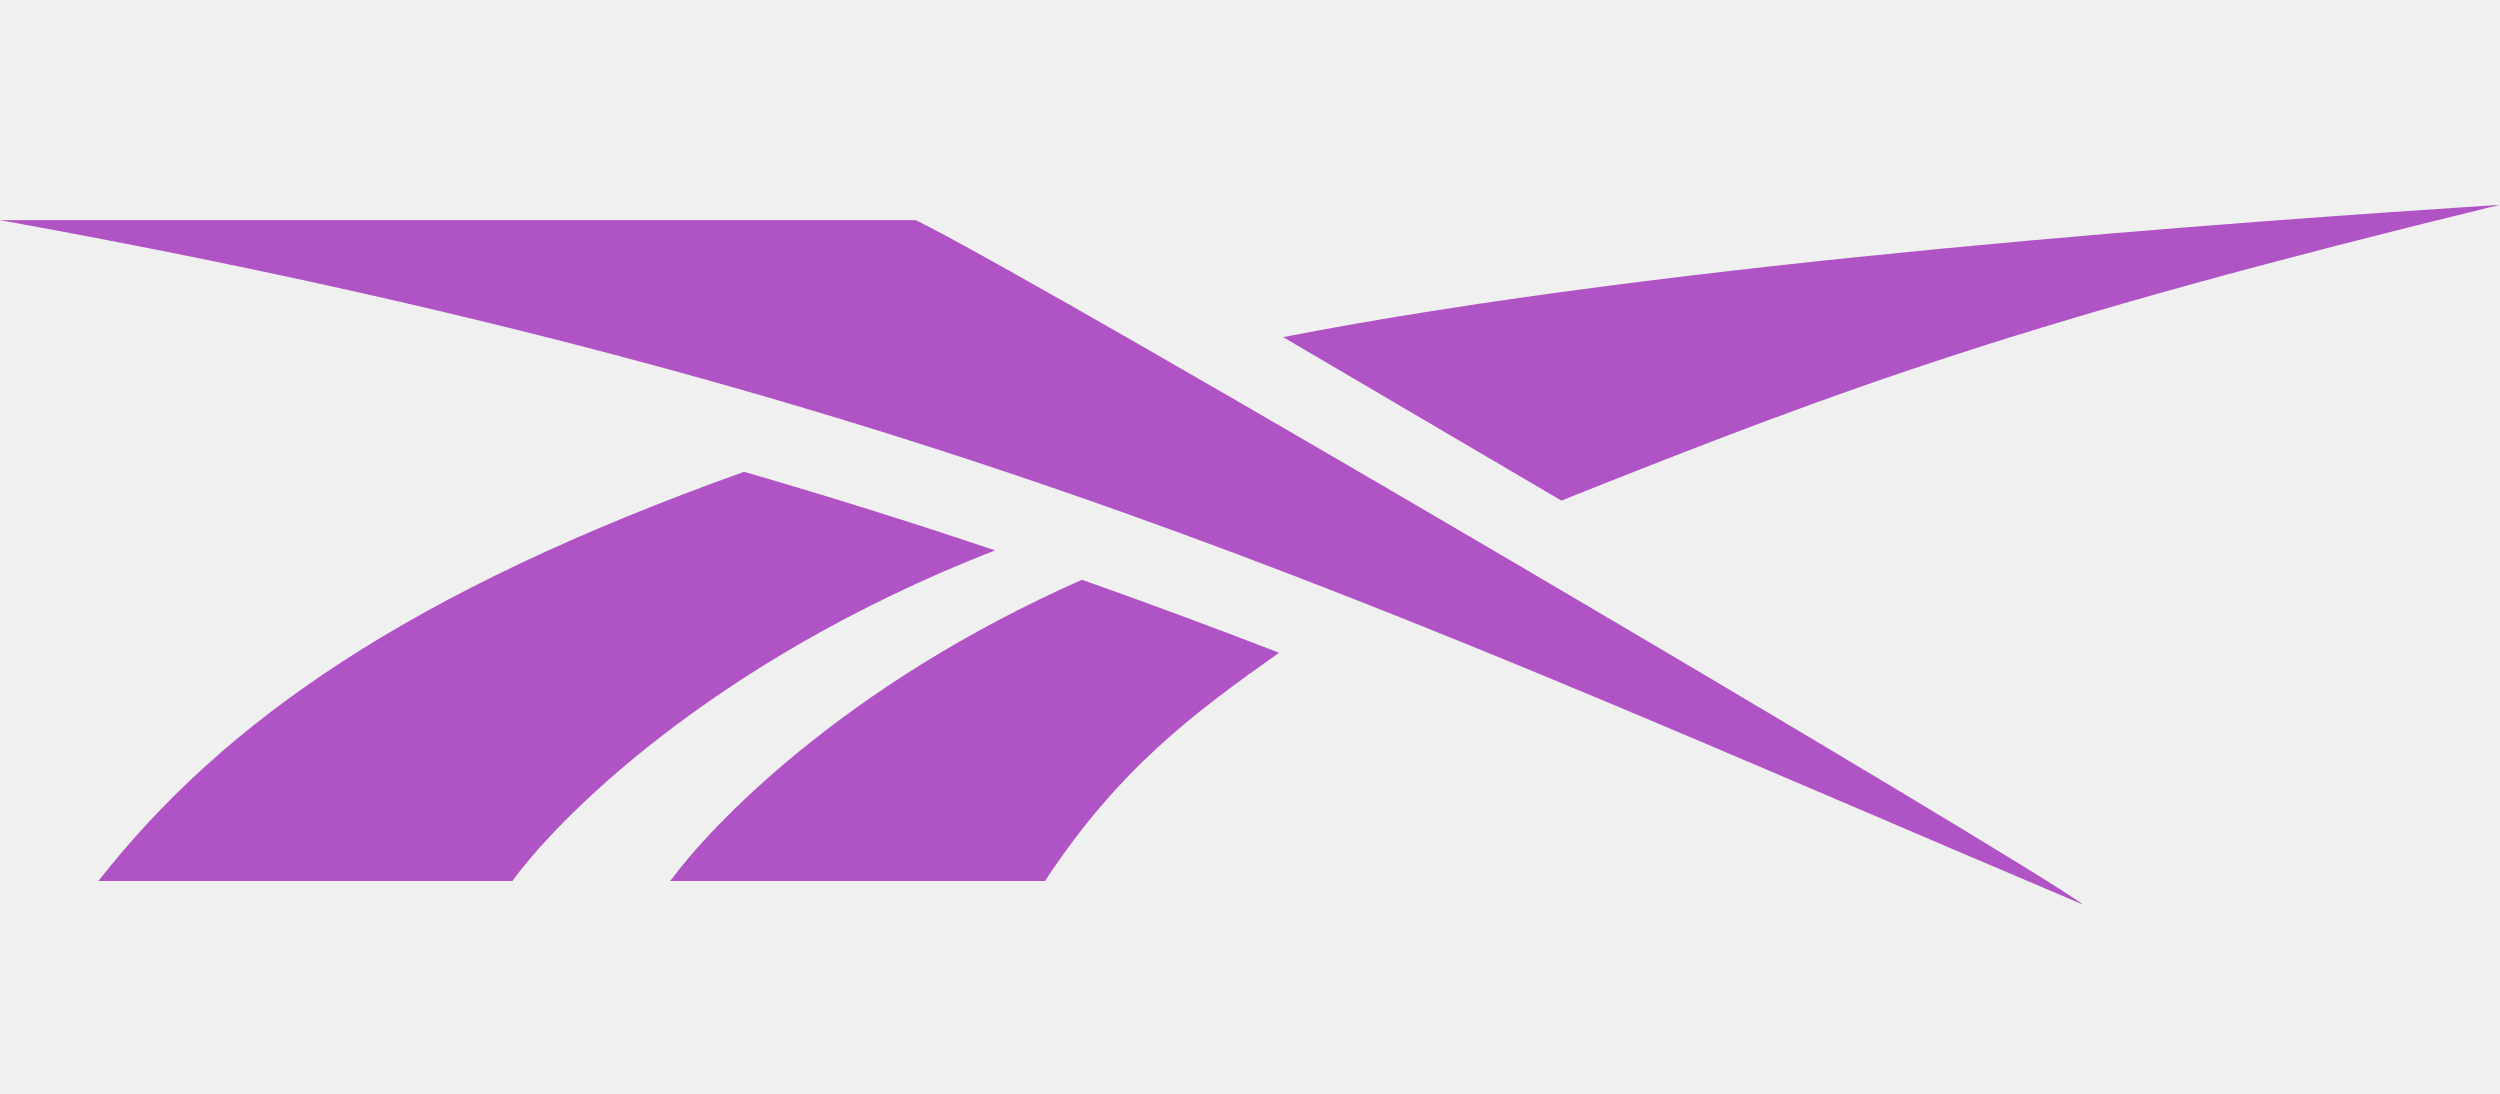
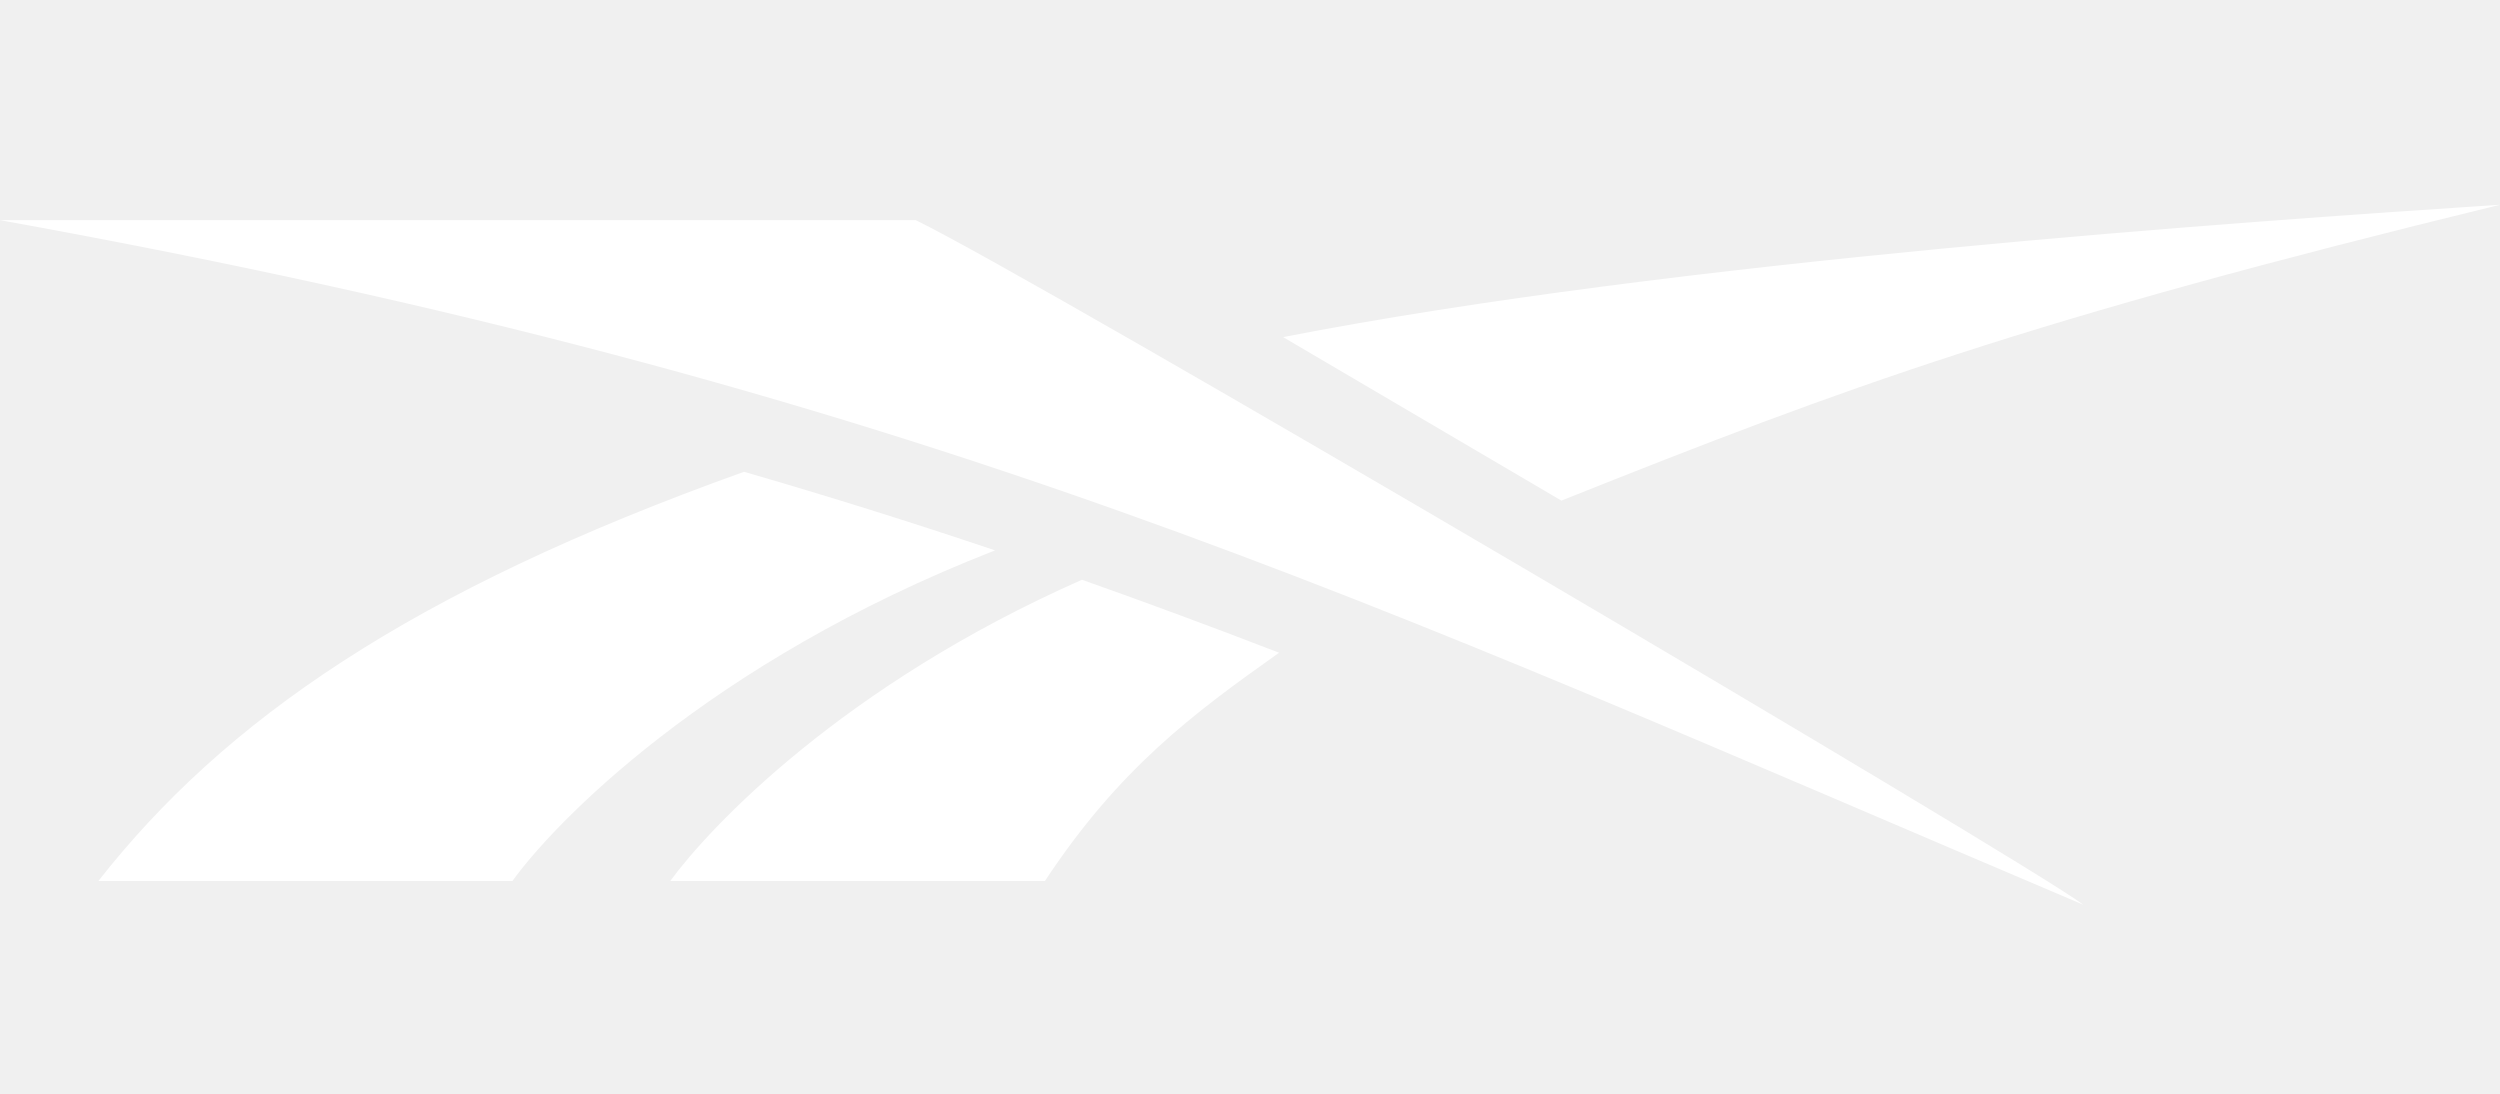
<svg xmlns="http://www.w3.org/2000/svg" width="32" height="14" viewBox="0 0 32 14" fill="none">
  <g clip-path="url(#clip0_416_536)">
-     <path d="M19.988 6.407C23.659 4.941 25.944 4.098 32 2.621C28.711 2.838 21.437 3.337 16.424 4.315L19.988 6.409M8.575 11.277H13.375C14.325 9.837 15.271 9.135 16.372 8.355C15.536 8.032 14.695 7.72 13.849 7.421C10.787 8.773 9.083 10.587 8.579 11.277M9.524 6.039C5.244 7.569 2.865 9.23 1.259 11.277H6.559C7.075 10.558 9.041 8.486 12.736 7.045C11.672 6.686 10.601 6.351 9.523 6.039M11.72 2.818H3.8147e-05C11.816 4.951 17.511 7.698 26.667 11.581C25.884 10.995 13.265 3.563 11.721 2.818" fill="#b054c5" />
+     <path d="M19.988 6.407C23.659 4.941 25.944 4.098 32 2.621C28.711 2.838 21.437 3.337 16.424 4.315L19.988 6.409M8.575 11.277H13.375C14.325 9.837 15.271 9.135 16.372 8.355C15.536 8.032 14.695 7.72 13.849 7.421C10.787 8.773 9.083 10.587 8.579 11.277M9.524 6.039C5.244 7.569 2.865 9.23 1.259 11.277H6.559C7.075 10.558 9.041 8.486 12.736 7.045C11.672 6.686 10.601 6.351 9.523 6.039M11.72 2.818H3.8147e-05C11.816 4.951 17.511 7.698 26.667 11.581C25.884 10.995 13.265 3.563 11.721 2.818" fill="#FFFFFF" />
  </g>
  <defs>
    <clipPath id="clip0_416_536">
-       <rect width="32" height="13" fill="#b054c5" transform="translate(3.8147e-05 0.100586)" />
+       <rect width="32" height="13" fill="#FFFFFF" transform="translate(3.8147e-05 0.100586)" />
    </clipPath>
  </defs>
</svg>
